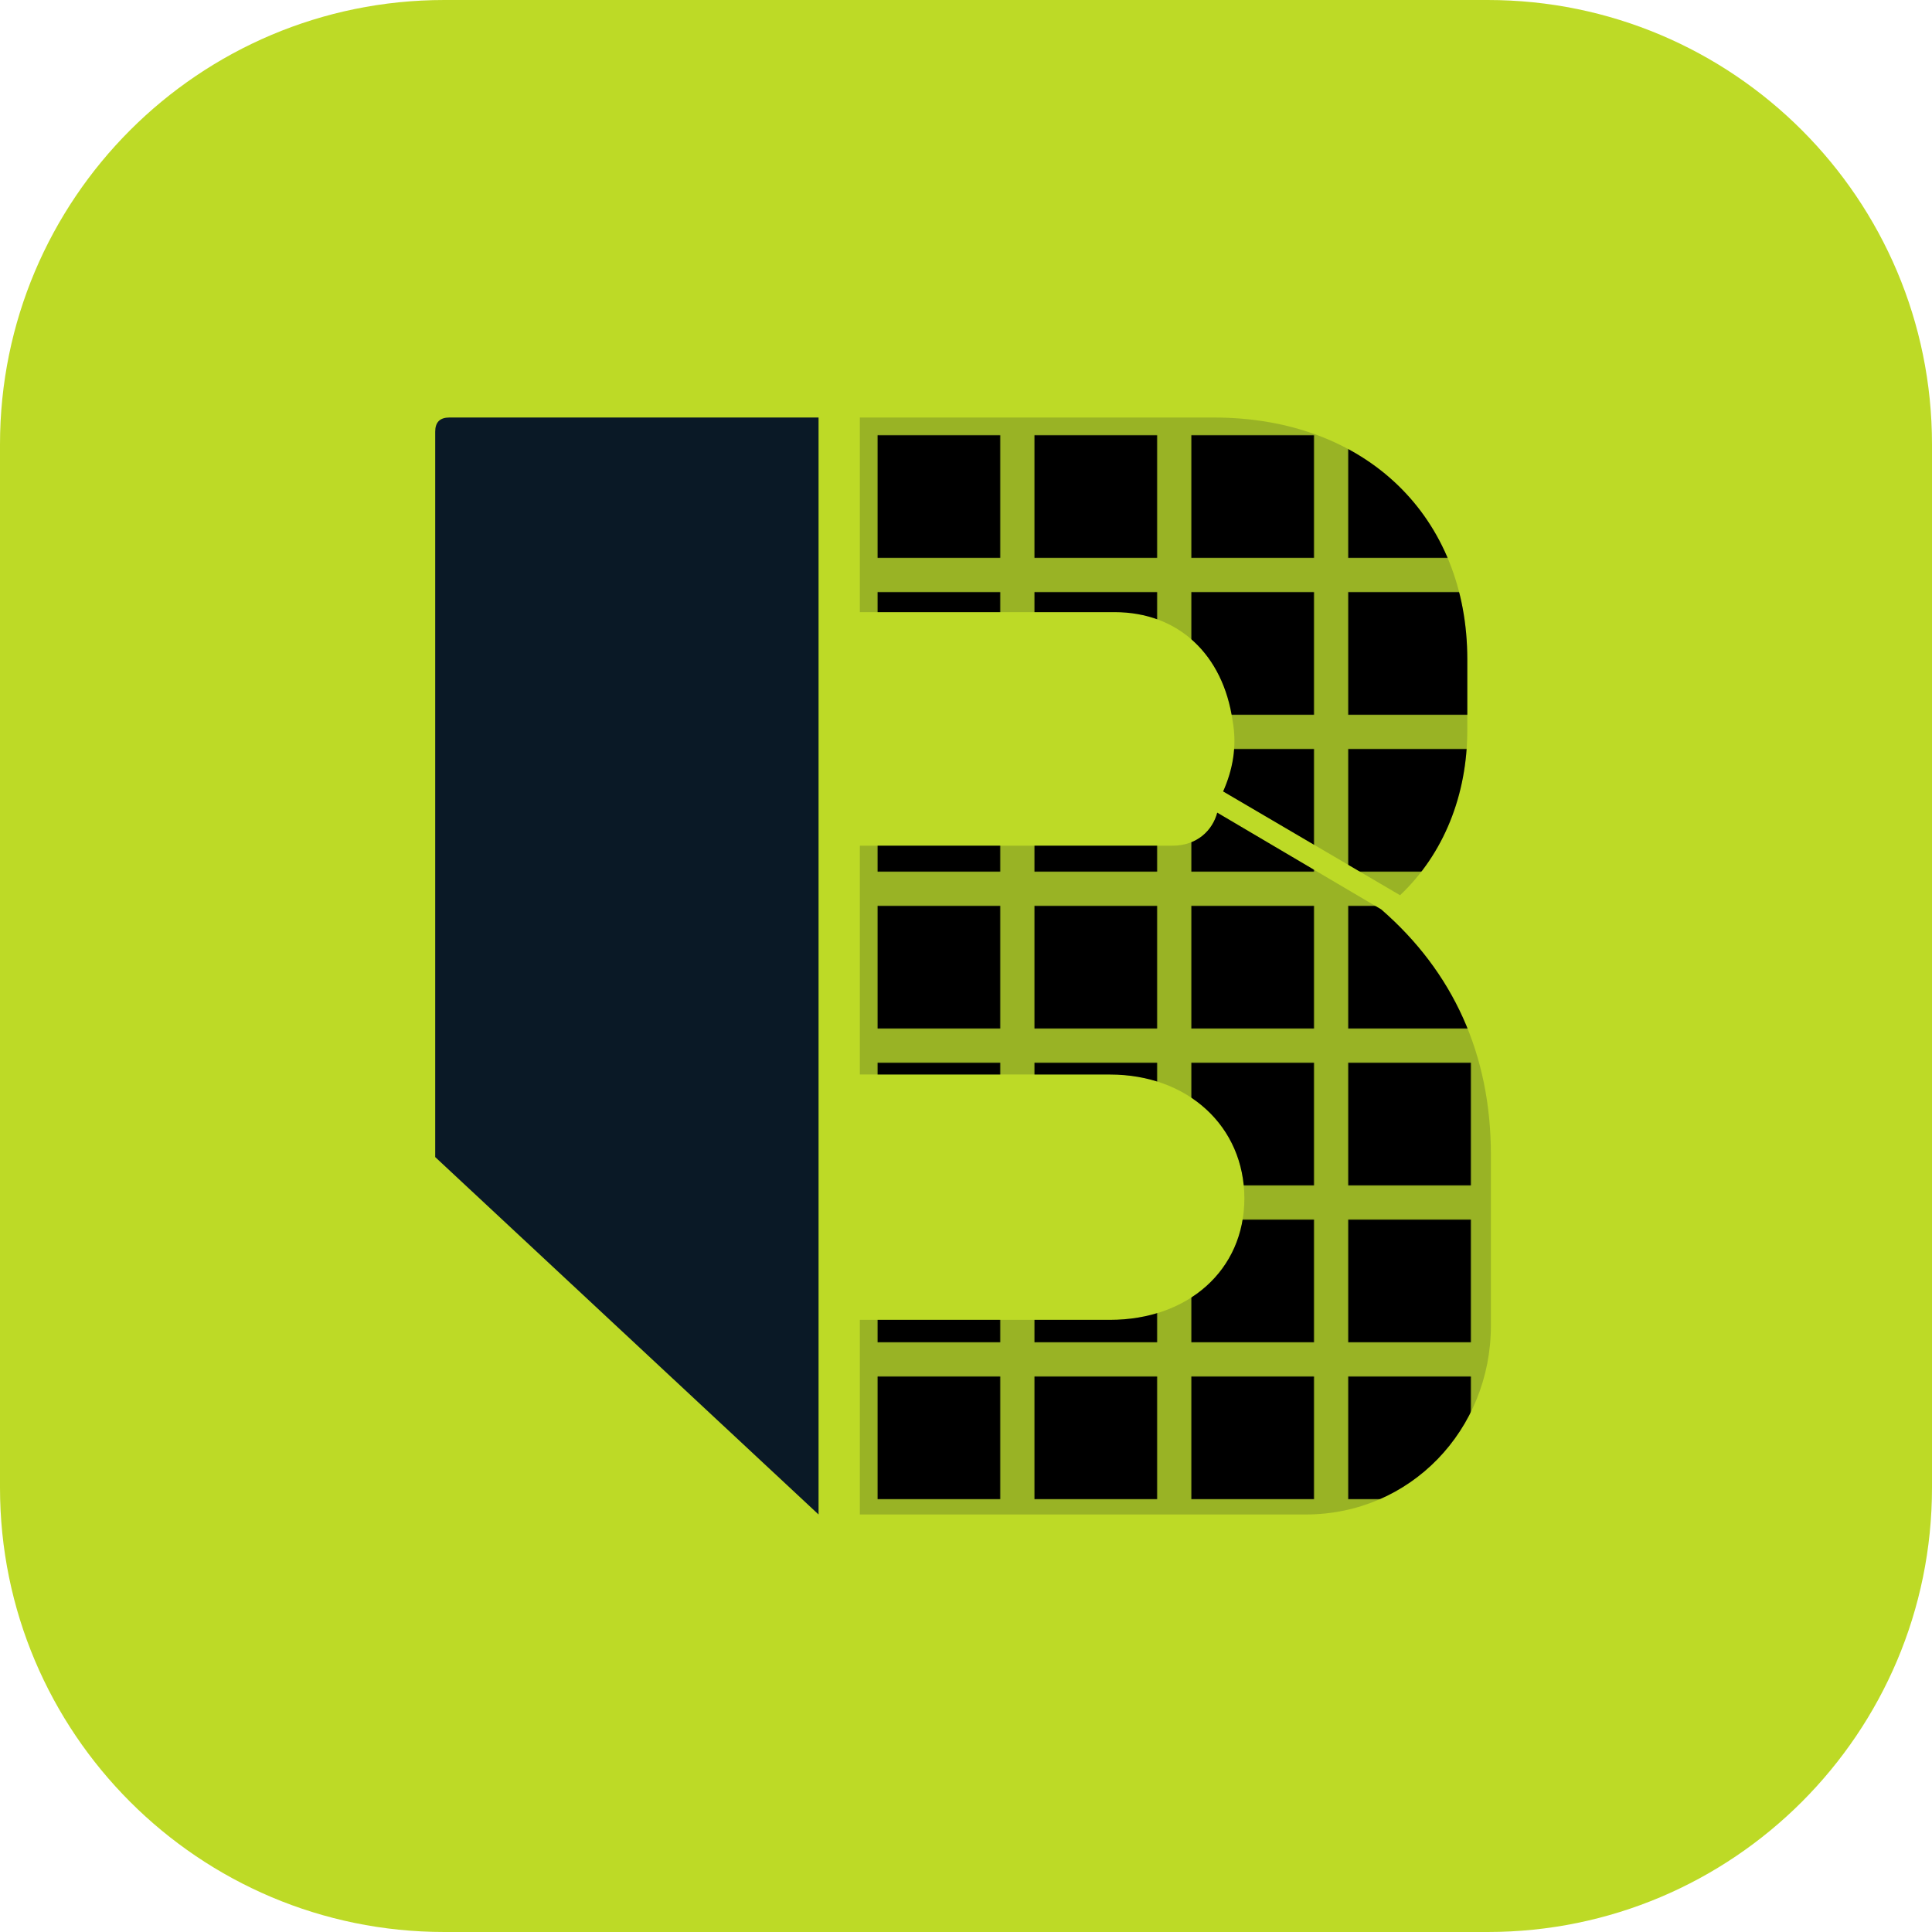
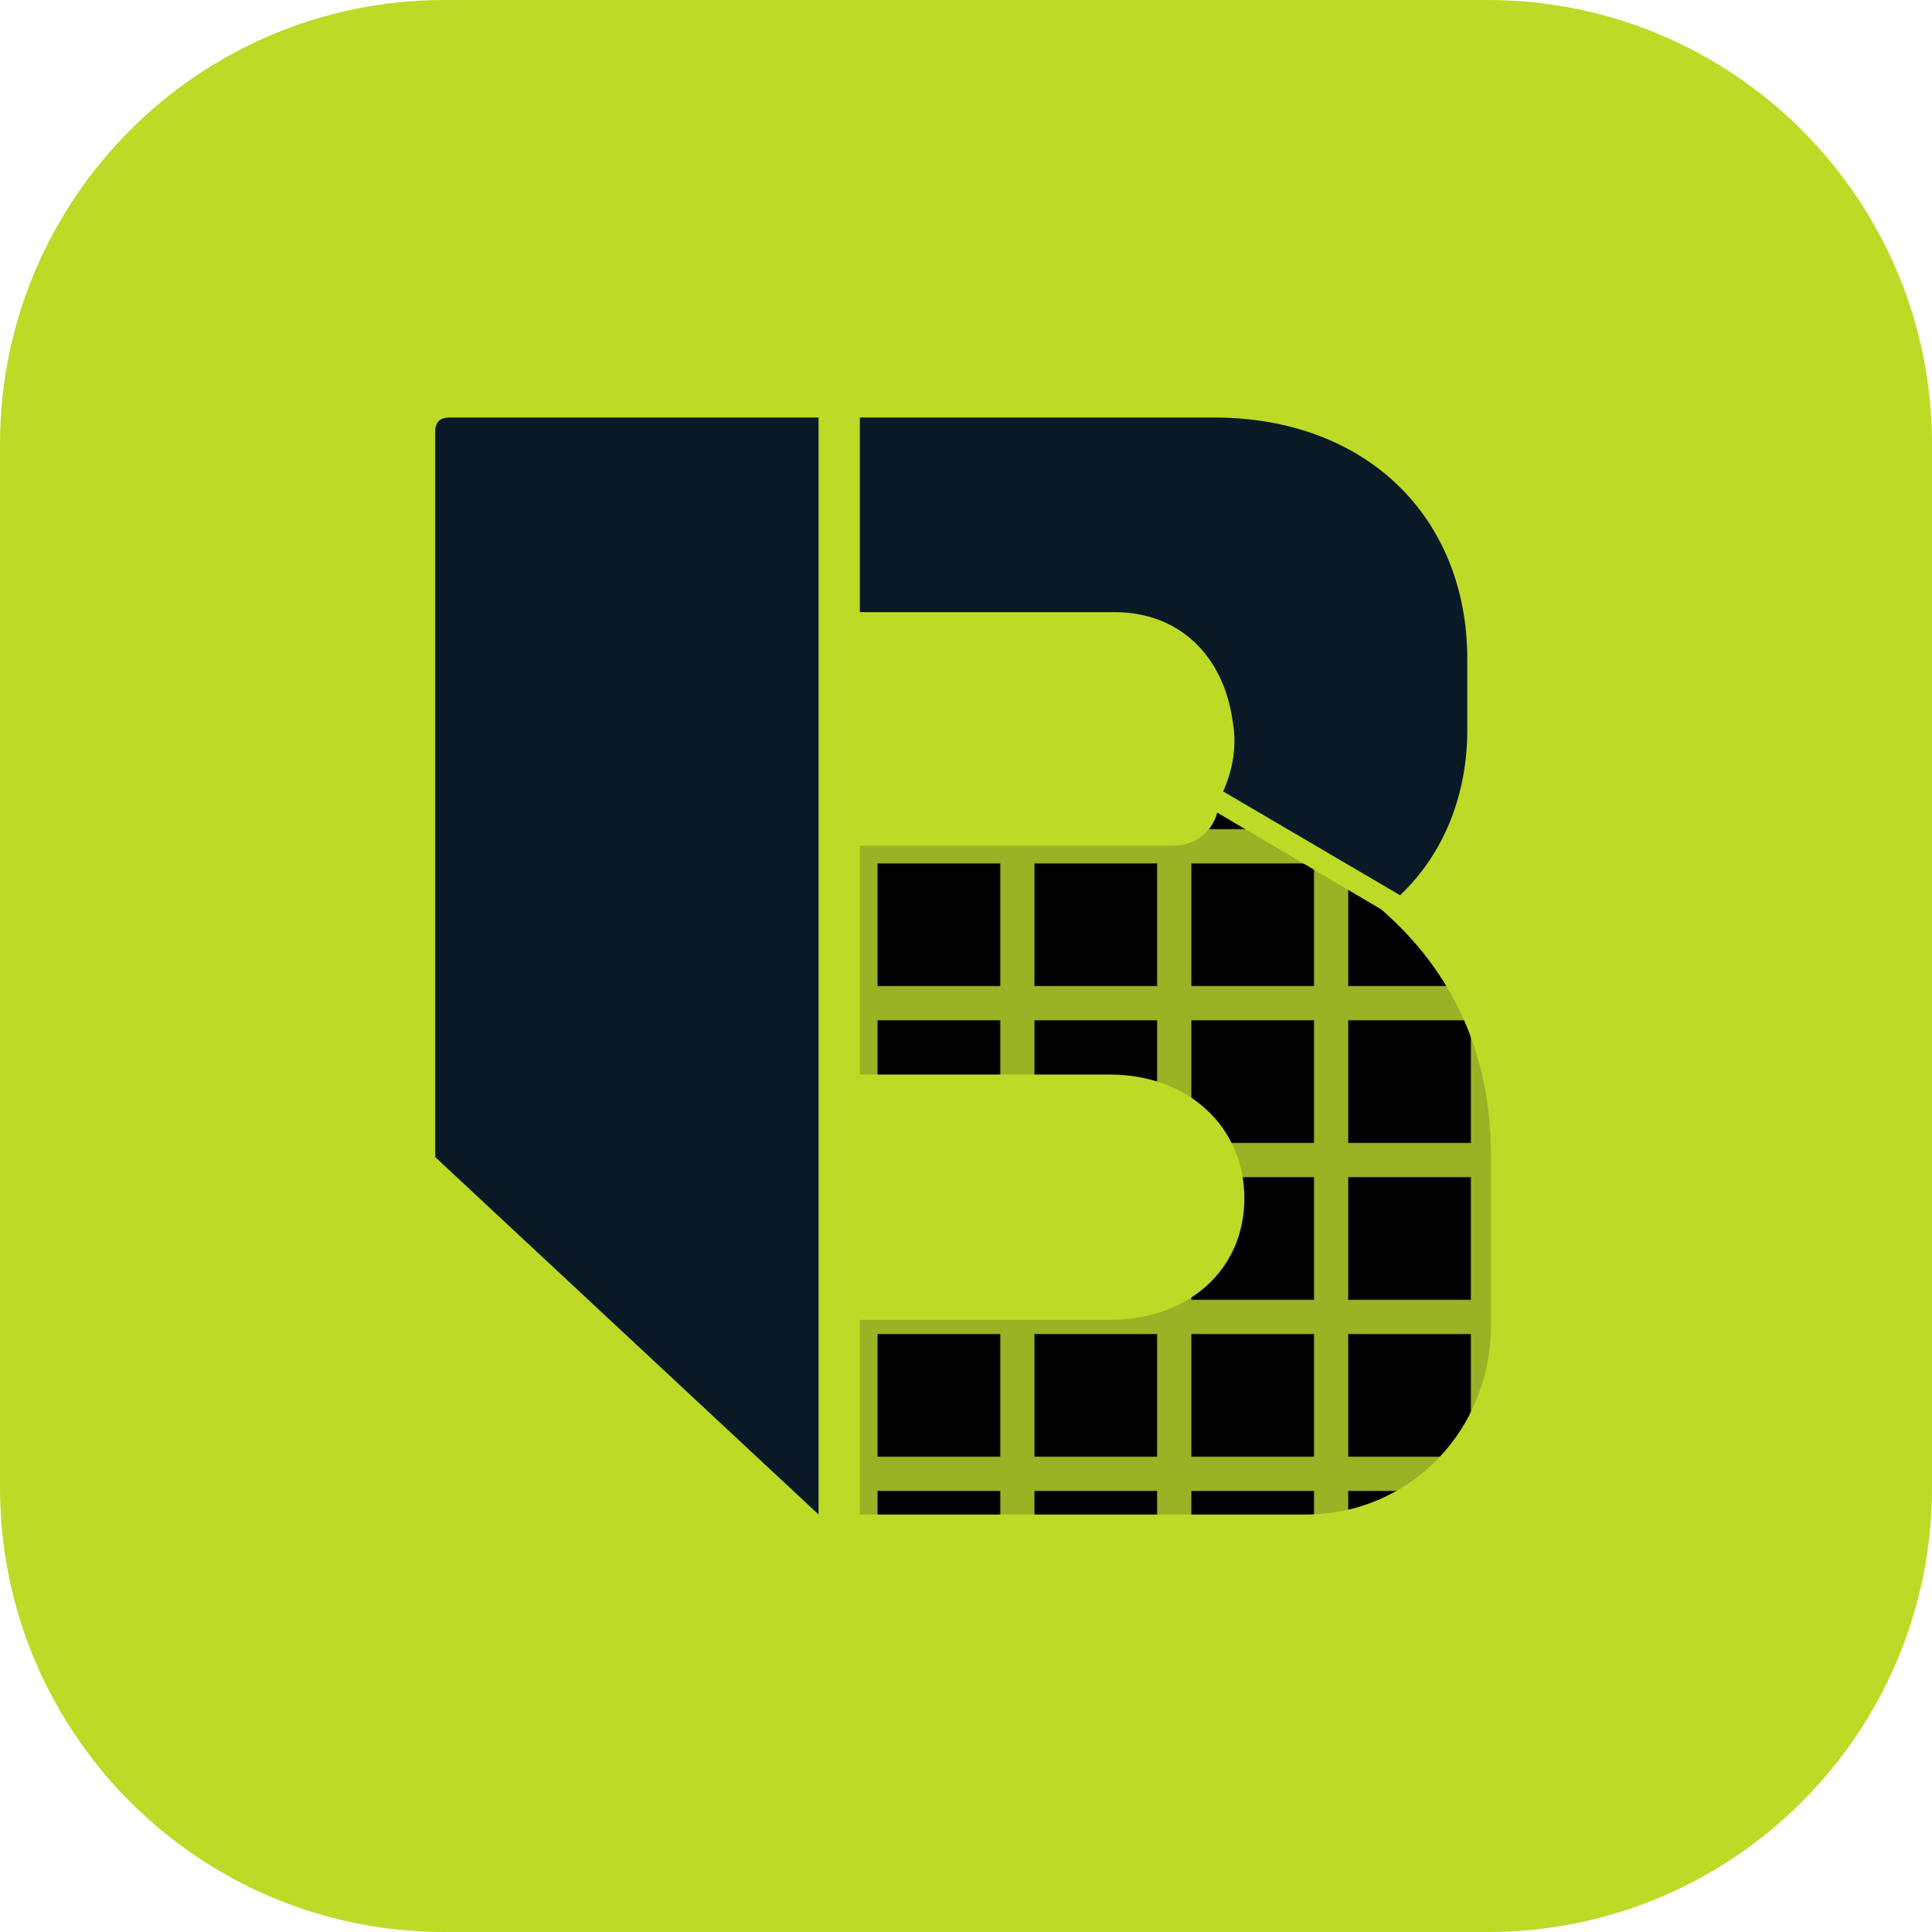
<svg xmlns="http://www.w3.org/2000/svg" viewBox="0 0 100 100" aria-hidden="true" focusable="false">
  <defs>
-     <pattern id="fav-grid" x="390" y="35" width="133" height="133" patternUnits="userSpaceOnUse">
+     <pattern id="fav-grid" x="390" y="398" width="133" height="133" patternUnits="userSpaceOnUse">
      <rect width="104" height="104" x="15" y="15" />
    </pattern>
  </defs>
  <rect width="100" height="100" rx="23" fill="#BDDA26" />
  <svg x="21" y="21" width="58" height="58" viewBox="20 25 920 950" fill="#0A1926">
    <path d="M42 35H355V965L30 662V47Q30 35 42 35Z" />
-     <path d="M390 35H690C820 35 905 120 905 240V300C905 355 885 405 848 440L698 352C706 334 710 314 706 292C698 236 660 200 606 200H390Z M390 398H655C676 398 689 385 693 370L832 452C893 505 925 575 925 660V805C925 893 857 965 768 965H390V800H602C668 800 716 758 716 697C716 636 668 592 602 592H390Z" fill-opacity="0.2" />
-     <path d="M390 35H690C820 35 905 120 905 240V300C905 355 885 405 848 440L698 352C706 334 710 314 706 292C698 236 660 200 606 200H390Z M390 398H655C676 398 689 385 693 370L832 452C893 505 925 575 925 660V805C925 893 857 965 768 965H390V800H602C668 800 716 758 716 697C716 636 668 592 602 592H390Z" fill="url(#fav-grid)" />
+     <path d="M390 35H690C820 35 905 120 905 240V300C905 355 885 405 848 440L698 352C706 334 710 314 706 292C698 236 660 200 606 200H390Z" />
+     <path d="M390 398H655C676 398 689 385 693 370L832 452C893 505 925 575 925 660V805C925 893 857 965 768 965H390V800H602C668 800 716 758 716 697C716 636 668 592 602 592H390Z" fill-opacity="0.2" />
+     <path d="M390 398H655C676 398 689 385 693 370L832 452C893 505 925 575 925 660V805C925 893 857 965 768 965H390V800H602C668 800 716 758 716 697C716 636 668 592 602 592H390Z" fill="url(#fav-grid)" />
  </svg>
</svg>
